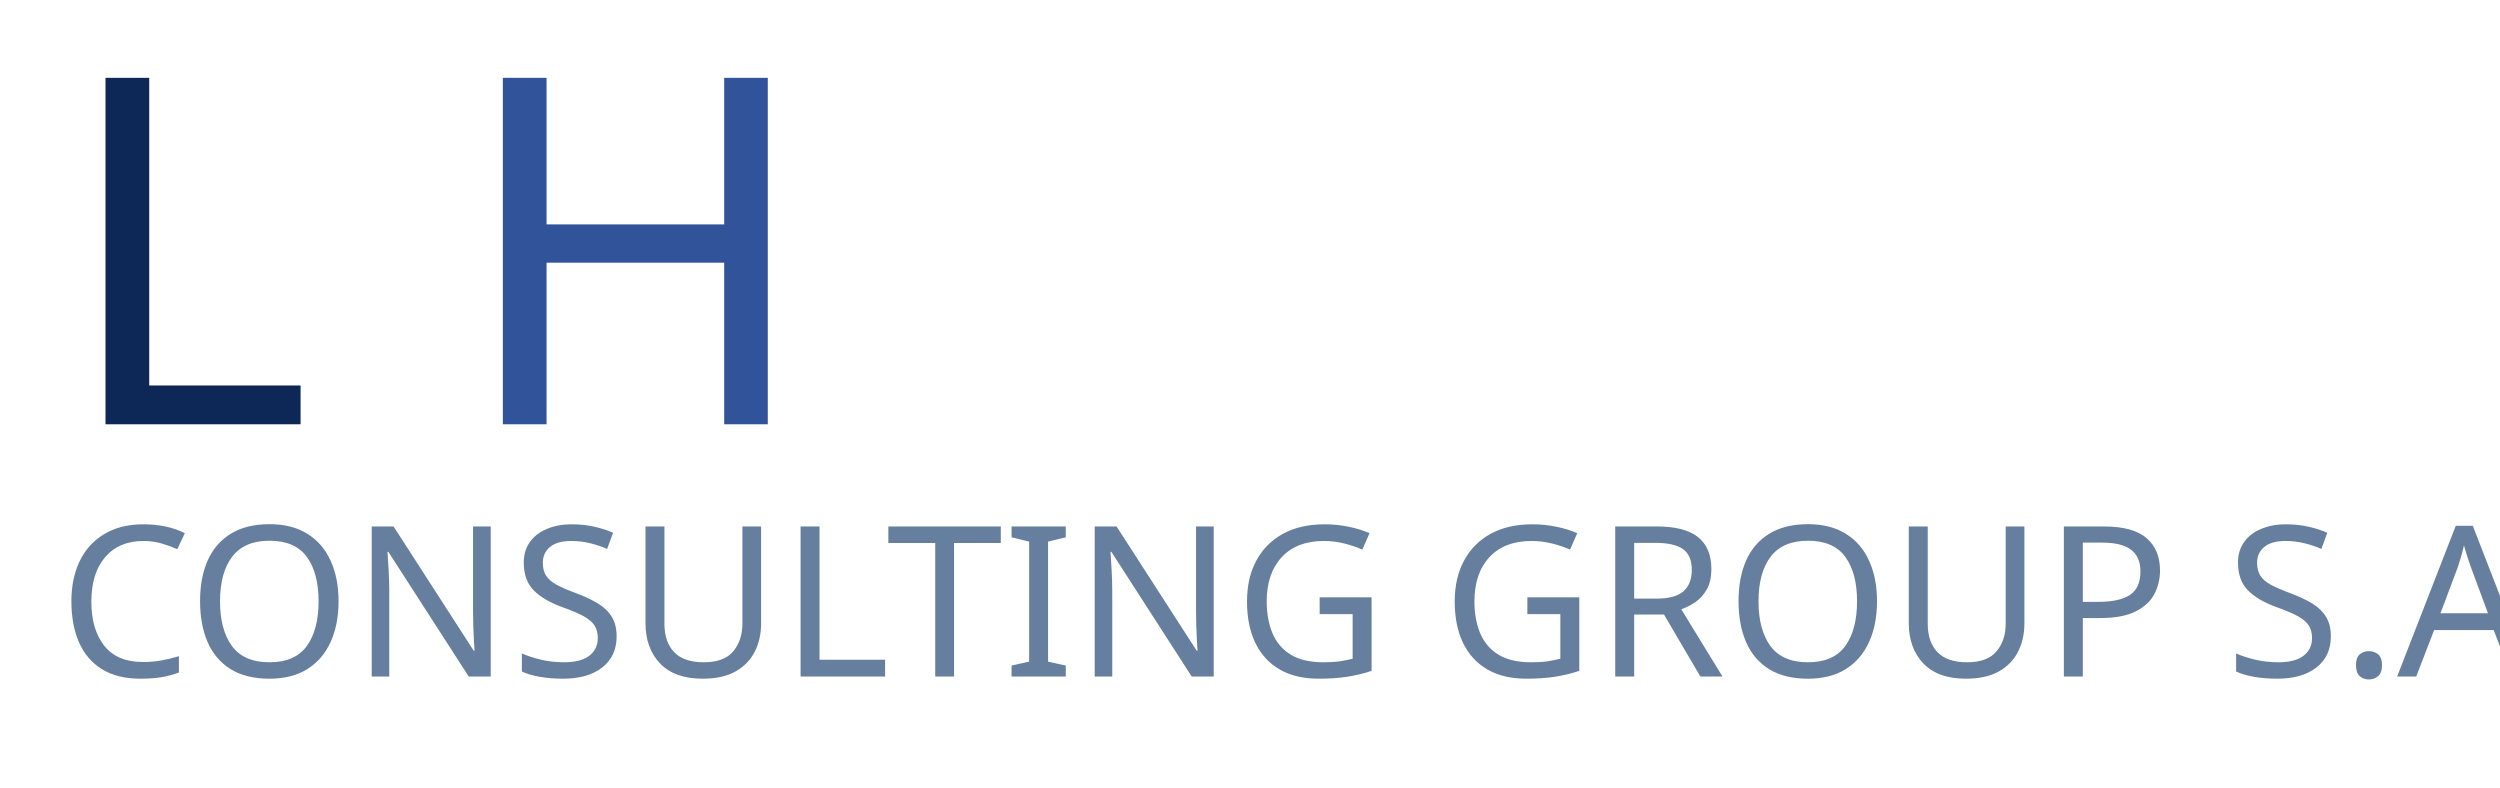
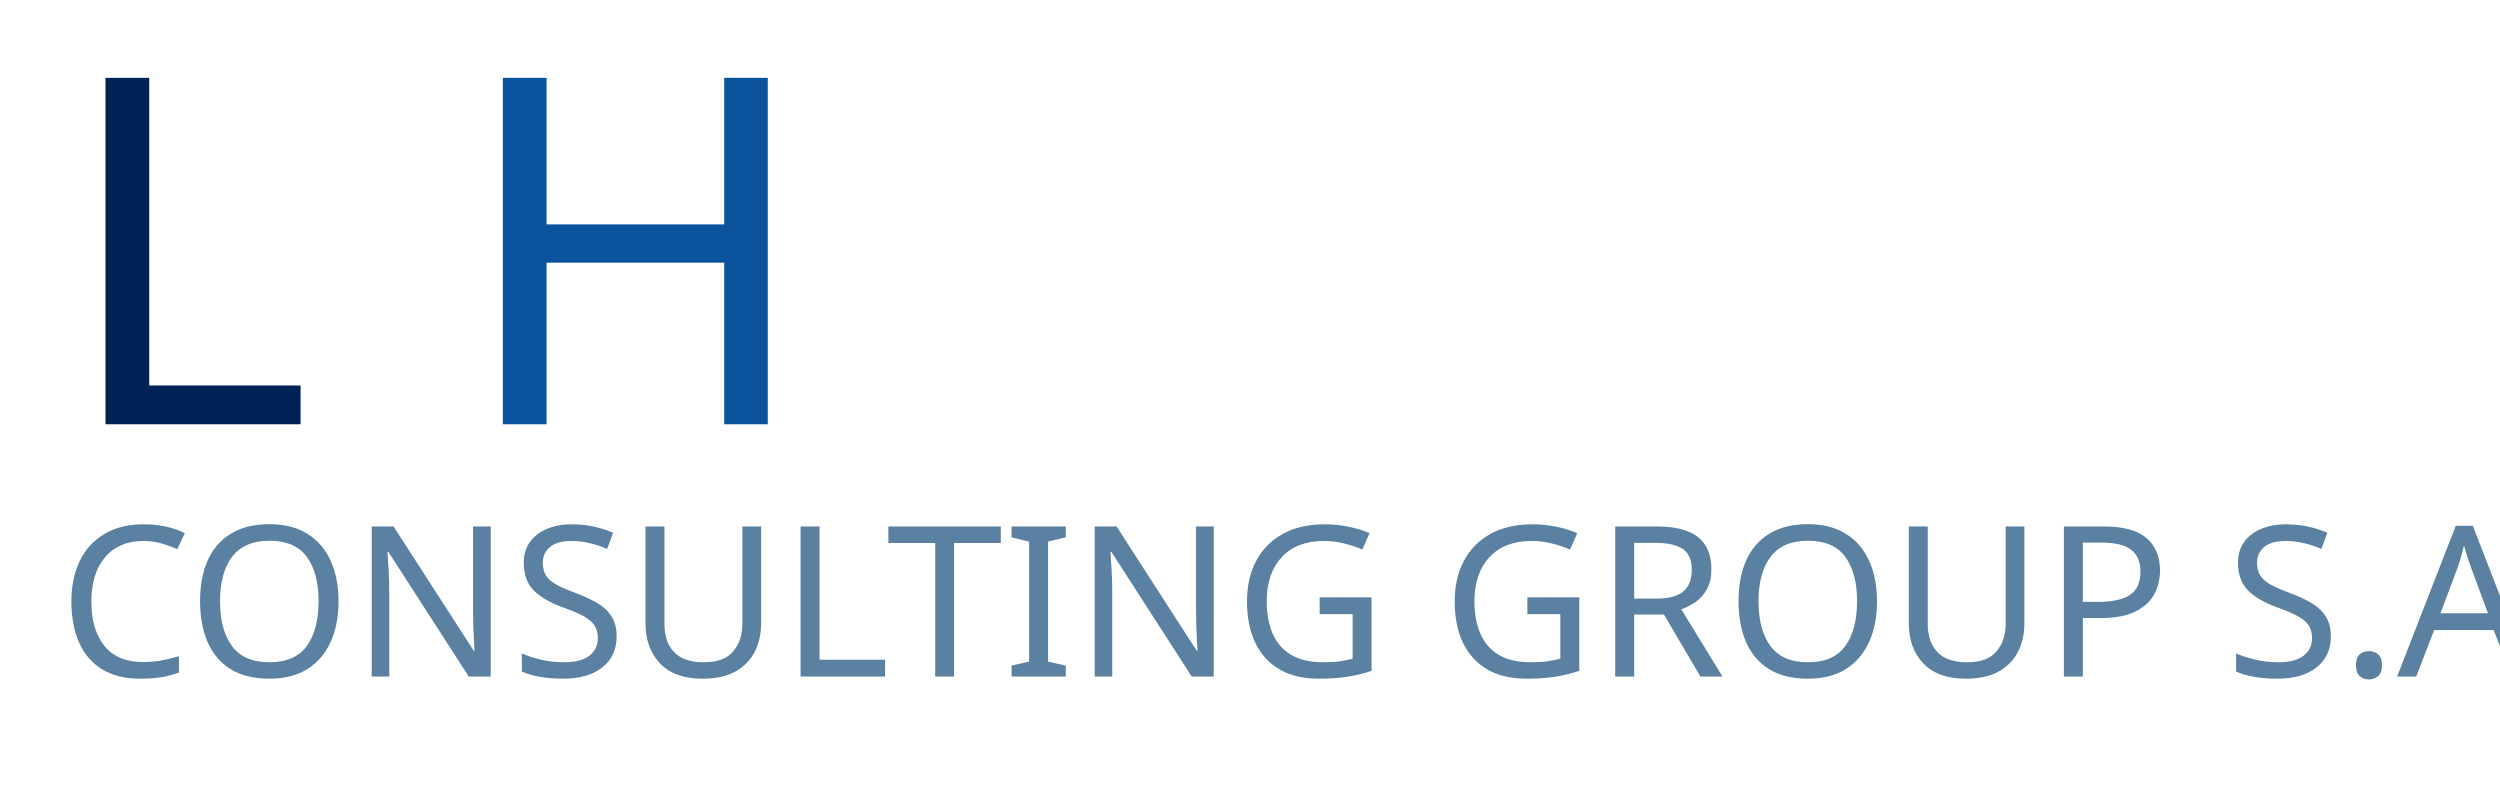
<svg xmlns="http://www.w3.org/2000/svg" version="1.1" id="Capa_1" x="0px" y="0px" viewBox="0 0 309.18 97.41" style="enable-background:new 0 0 309.18 97.41;" xml:space="preserve">
  <style type="text/css">
- 	.st0{fill:#0D2756;}
+ 	.st0{fill:#002357;}
	.st1{font-family:'Elephant-Regular';}
	.st2{font-size:60px;}
- 	.st3{fill:#31539A;}
- 	.st4{fill:#667F9F;}
+ 	.st3{fill:#0C539D;}
+ 	.st4{fill:#5A80A2;}
	.st5{font-family:'MyriadPro-Regular';}
	.st6{font-size:26px;}
</style>
  <text id="LH_CONSULTING_GROUP_S.A.C." transform="matrix(1 0 0 1 7.2353 52.4706)">
    <tspan x="0" y="0" class="st0 st1 st2">L</tspan>
    <tspan x="49.14" y="0" class="st3 st1 st2">H</tspan>
    <tspan x="0" y="31.2" class="st4 st5 st6">CONSULTING GROUP S.A.C.</tspan>
  </text>
</svg>
